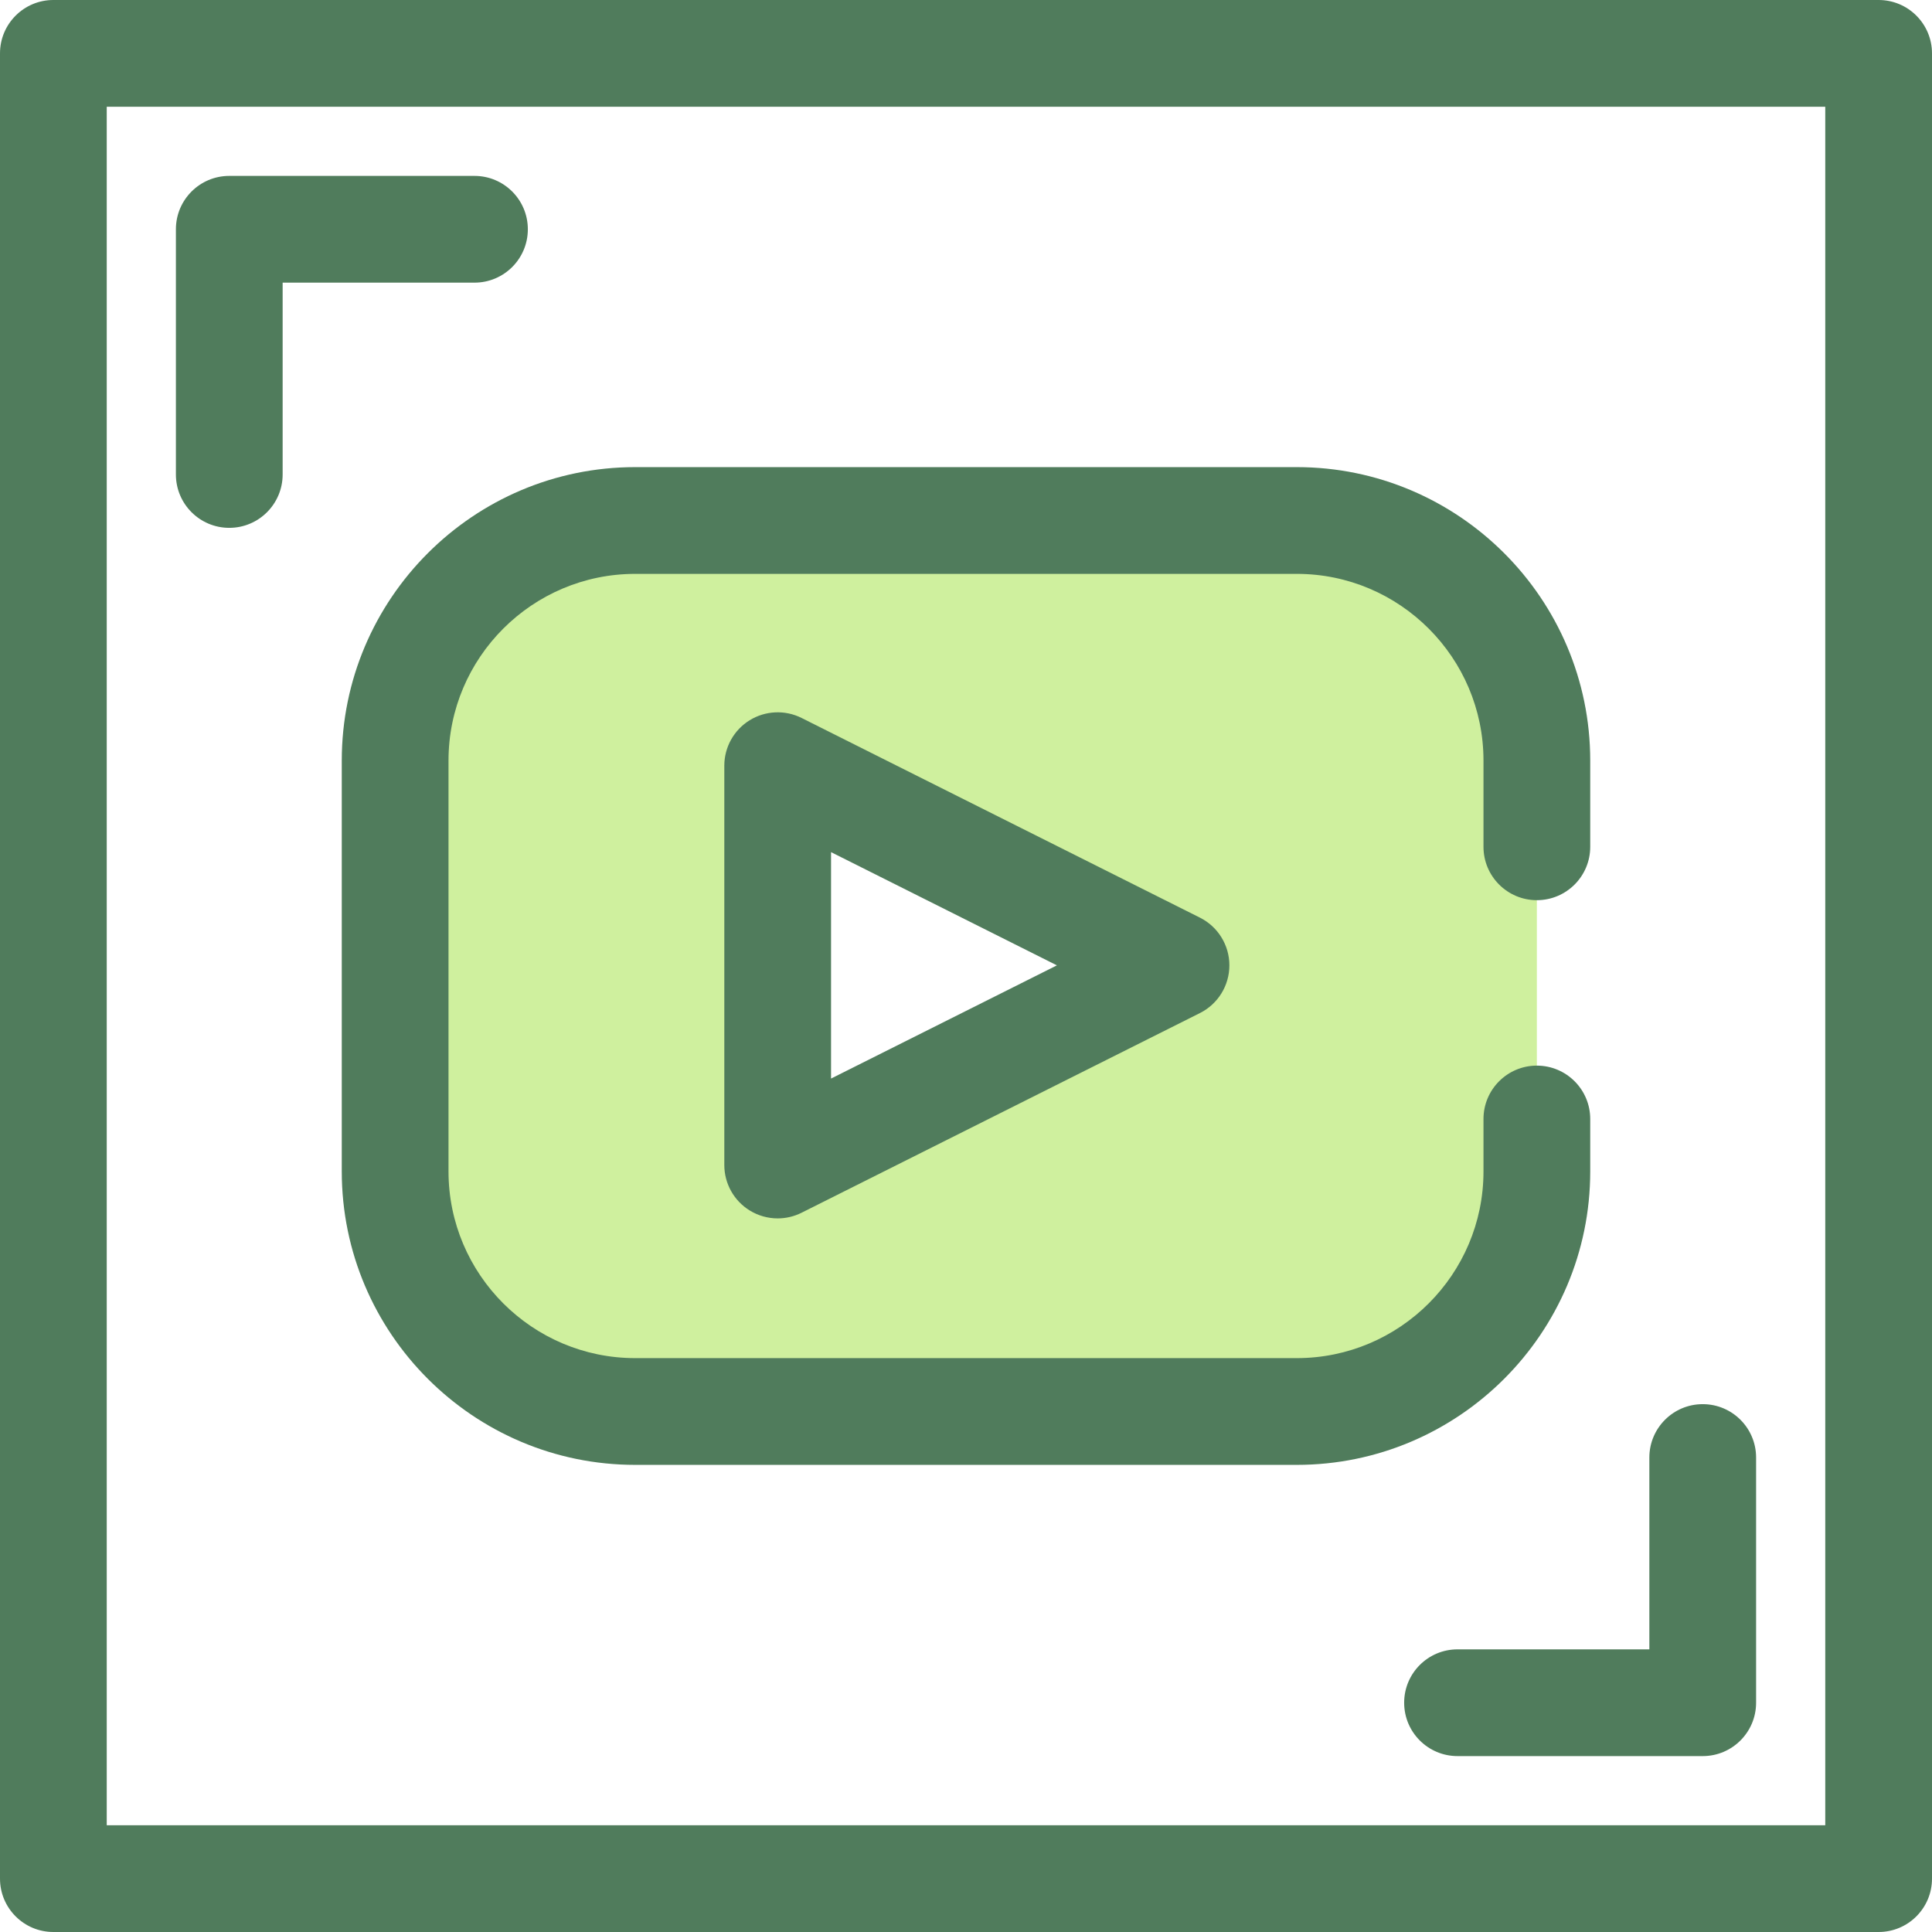
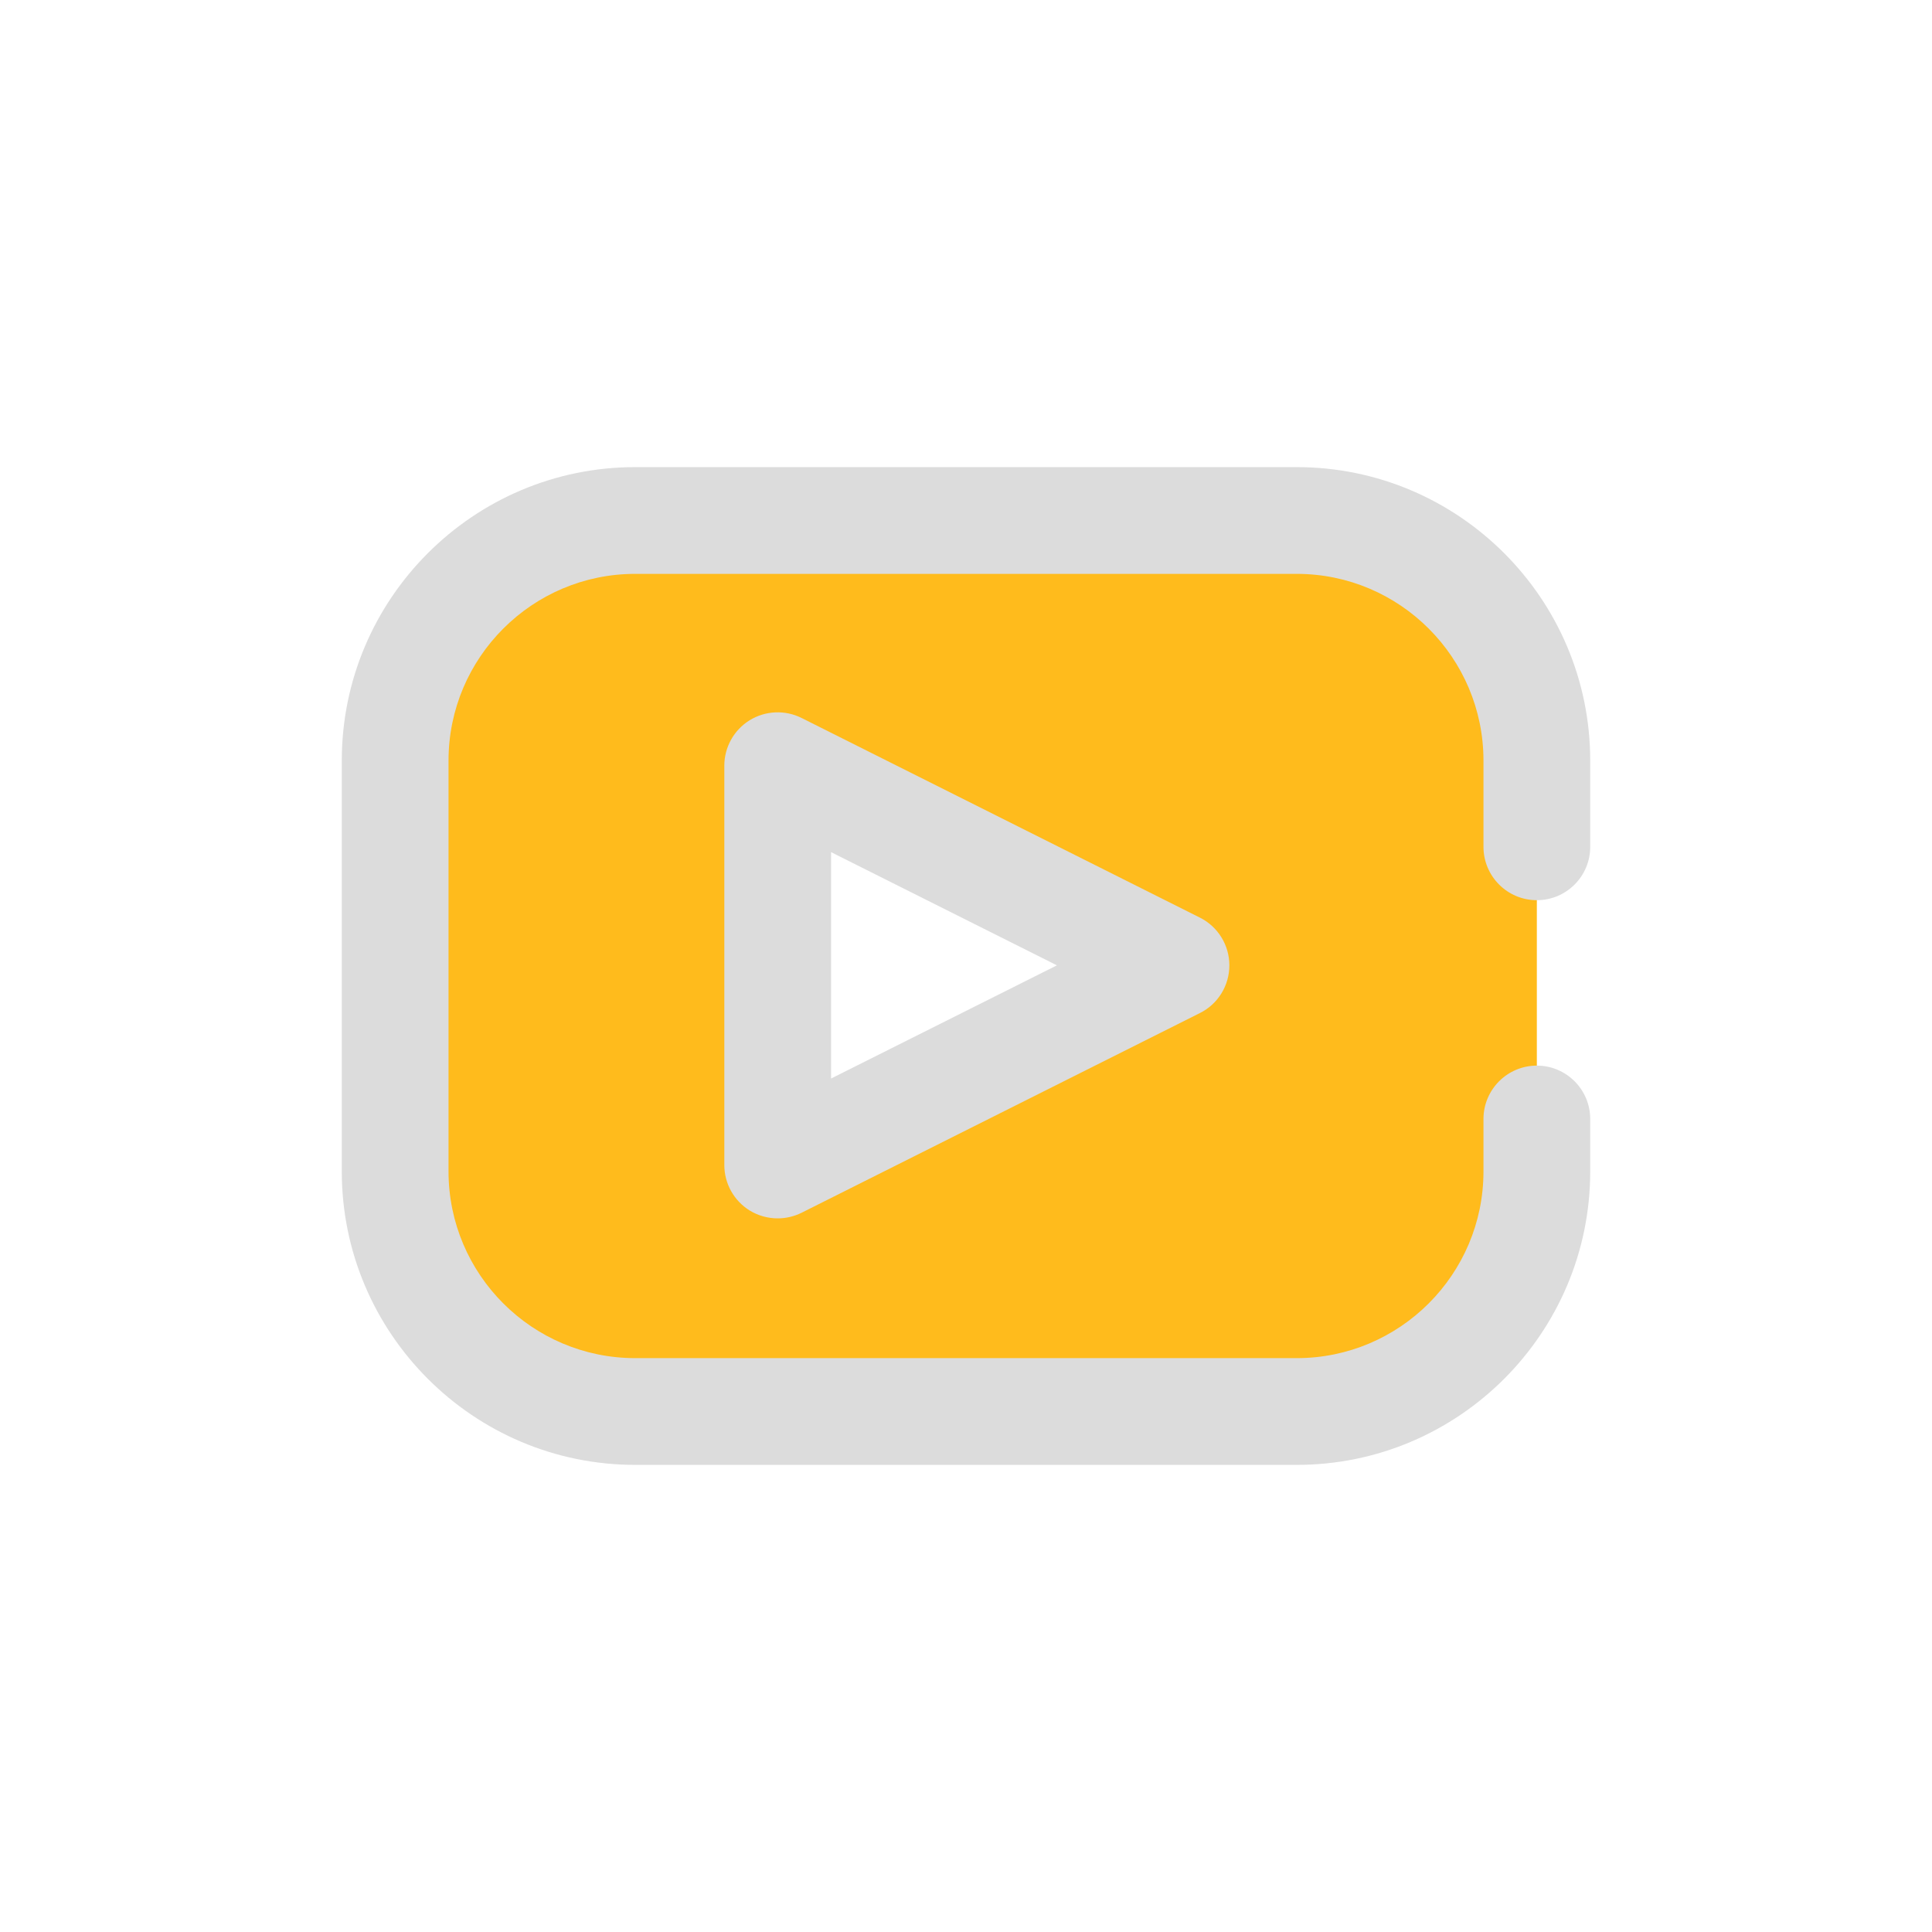
- <svg xmlns="http://www.w3.org/2000/svg" height="32px" width="32px" version="1.1" id="Layer_1" viewBox="0 0 512 512" xml:space="preserve">
-   <g>
-     <path style="fill:#507C5C;" d="M60.76,139.885c-7.812,0-14.144-6.332-14.144-14.144V60.76c0-7.812,6.332-14.144,14.144-14.144   h64.98c7.812,0,14.144,6.332,14.144,14.144s-6.332,14.144-14.144,14.144H74.903v50.837   C74.903,133.553,68.571,139.885,60.76,139.885z" />
-     <path style="fill:#507C5C;" d="M451.24,465.384h-64.98c-7.812,0-14.144-6.332-14.144-14.144s6.332-14.144,14.144-14.144h50.836   V386.26c0-7.812,6.332-14.144,14.144-14.144s14.144,6.332,14.144,14.144v64.98C465.384,459.05,459.05,465.384,451.24,465.384z" />
-     <path style="fill:#507C5C;" d="M497.856,512H14.144C6.332,512,0,505.668,0,497.856V14.144C0,6.332,6.332,0,14.144,0h483.713   C505.668,0,512,6.332,512,14.144v483.713C512,505.668,505.668,512,497.856,512z M28.287,483.713h455.425V28.287H28.287V483.713z" />
-   </g>
-   <path style="fill:#CFF09E;" d="M407.283,224.413v-22.848c0-35.141-28.487-63.628-63.628-63.628H168.345  c-35.141,0-63.628,28.487-63.628,63.628v108.869c0,35.141,28.487,63.628,63.628,63.628h175.312  c35.141,0,63.628-28.487,63.628-63.628v-13.889 M206.093,308.743v-105.83l105.56,52.916L206.093,308.743z" />
-   <path style="fill:#507C5C;" d="M343.657,388.206H168.343c-42.884,0-77.772-34.888-77.772-77.772V201.565  c0-42.884,34.888-77.772,77.772-77.772h175.312c42.884,0,77.772,34.888,77.772,77.772v22.848c0,7.812-6.332,14.144-14.144,14.144  s-14.144-6.332-14.144-14.144v-22.848c0-27.286-22.198-49.484-49.484-49.484H168.343c-27.286,0-49.484,22.198-49.484,49.484v108.869  c0,27.286,22.198,49.484,49.484,49.484h175.312c27.286,0,49.484-22.198,49.484-49.484v-13.889c0-7.812,6.332-14.144,14.144-14.144  s14.144,6.332,14.144,14.144v13.889C421.427,353.318,386.539,388.206,343.657,388.206z M206.094,322.887  c-2.584,0-5.16-0.707-7.43-2.109c-4.174-2.577-6.714-7.131-6.714-12.035v-105.83c0-4.905,2.54-9.459,6.714-12.035  c4.174-2.576,9.383-2.806,13.767-0.61l105.561,52.916c4.785,2.399,7.806,7.292,7.806,12.644c0,5.352-3.021,10.246-7.806,12.644  l-105.561,52.914C210.432,322.389,208.261,322.887,206.094,322.887z M220.236,225.825v60.007l59.854-30.003L220.236,225.825z" />
+ <svg xmlns="http://www.w3.org/2000/svg" width="200" height="200" viewBox="0 0 32 32" fill="none">
+   <path d="M25.455 14.026V12.598C25.455 10.402 23.675 8.621 21.478 8.621H10.521C8.325 8.621 6.545 10.402 6.545 12.598V19.402C6.545 21.598 8.325 23.379 10.521 23.379H21.479C23.675 23.379 25.455 21.598 25.455 19.402V18.534M12.881 19.296V12.682L19.478 15.989L12.881 19.296Z" fill="#FFBB1C" />
+   <path d="M21.479 24.263H10.521C7.841 24.263 5.661 22.082 5.661 19.402V12.598C5.661 9.918 7.841 7.737 10.521 7.737H21.478C24.159 7.737 26.339 9.918 26.339 12.598V14.026C26.339 14.514 25.943 14.91 25.455 14.91C24.967 14.91 24.571 14.514 24.571 14.026V12.598C24.571 10.892 23.184 9.505 21.478 9.505H10.521C8.816 9.505 7.429 10.892 7.429 12.598V19.402C7.429 21.108 8.816 22.495 10.521 22.495H21.478C23.184 22.495 24.571 21.108 24.571 19.402V18.534C24.571 18.046 24.967 17.65 25.455 17.65C25.943 17.65 26.339 18.046 26.339 18.534V19.402C26.339 22.082 24.159 24.263 21.479 24.263ZM12.881 20.18C12.719 20.18 12.558 20.136 12.416 20.049C12.156 19.888 11.997 19.603 11.997 19.296V12.682C11.997 12.376 12.156 12.091 12.416 11.93C12.677 11.769 13.003 11.755 13.277 11.892L19.875 15.199C20.174 15.349 20.362 15.655 20.362 15.989C20.362 16.324 20.174 16.63 19.875 16.779L13.277 20.087C13.152 20.149 13.016 20.18 12.881 20.18ZM13.765 14.114V17.864L17.506 15.989L13.765 14.114Z" fill="#DCDCDC" />
</svg>
